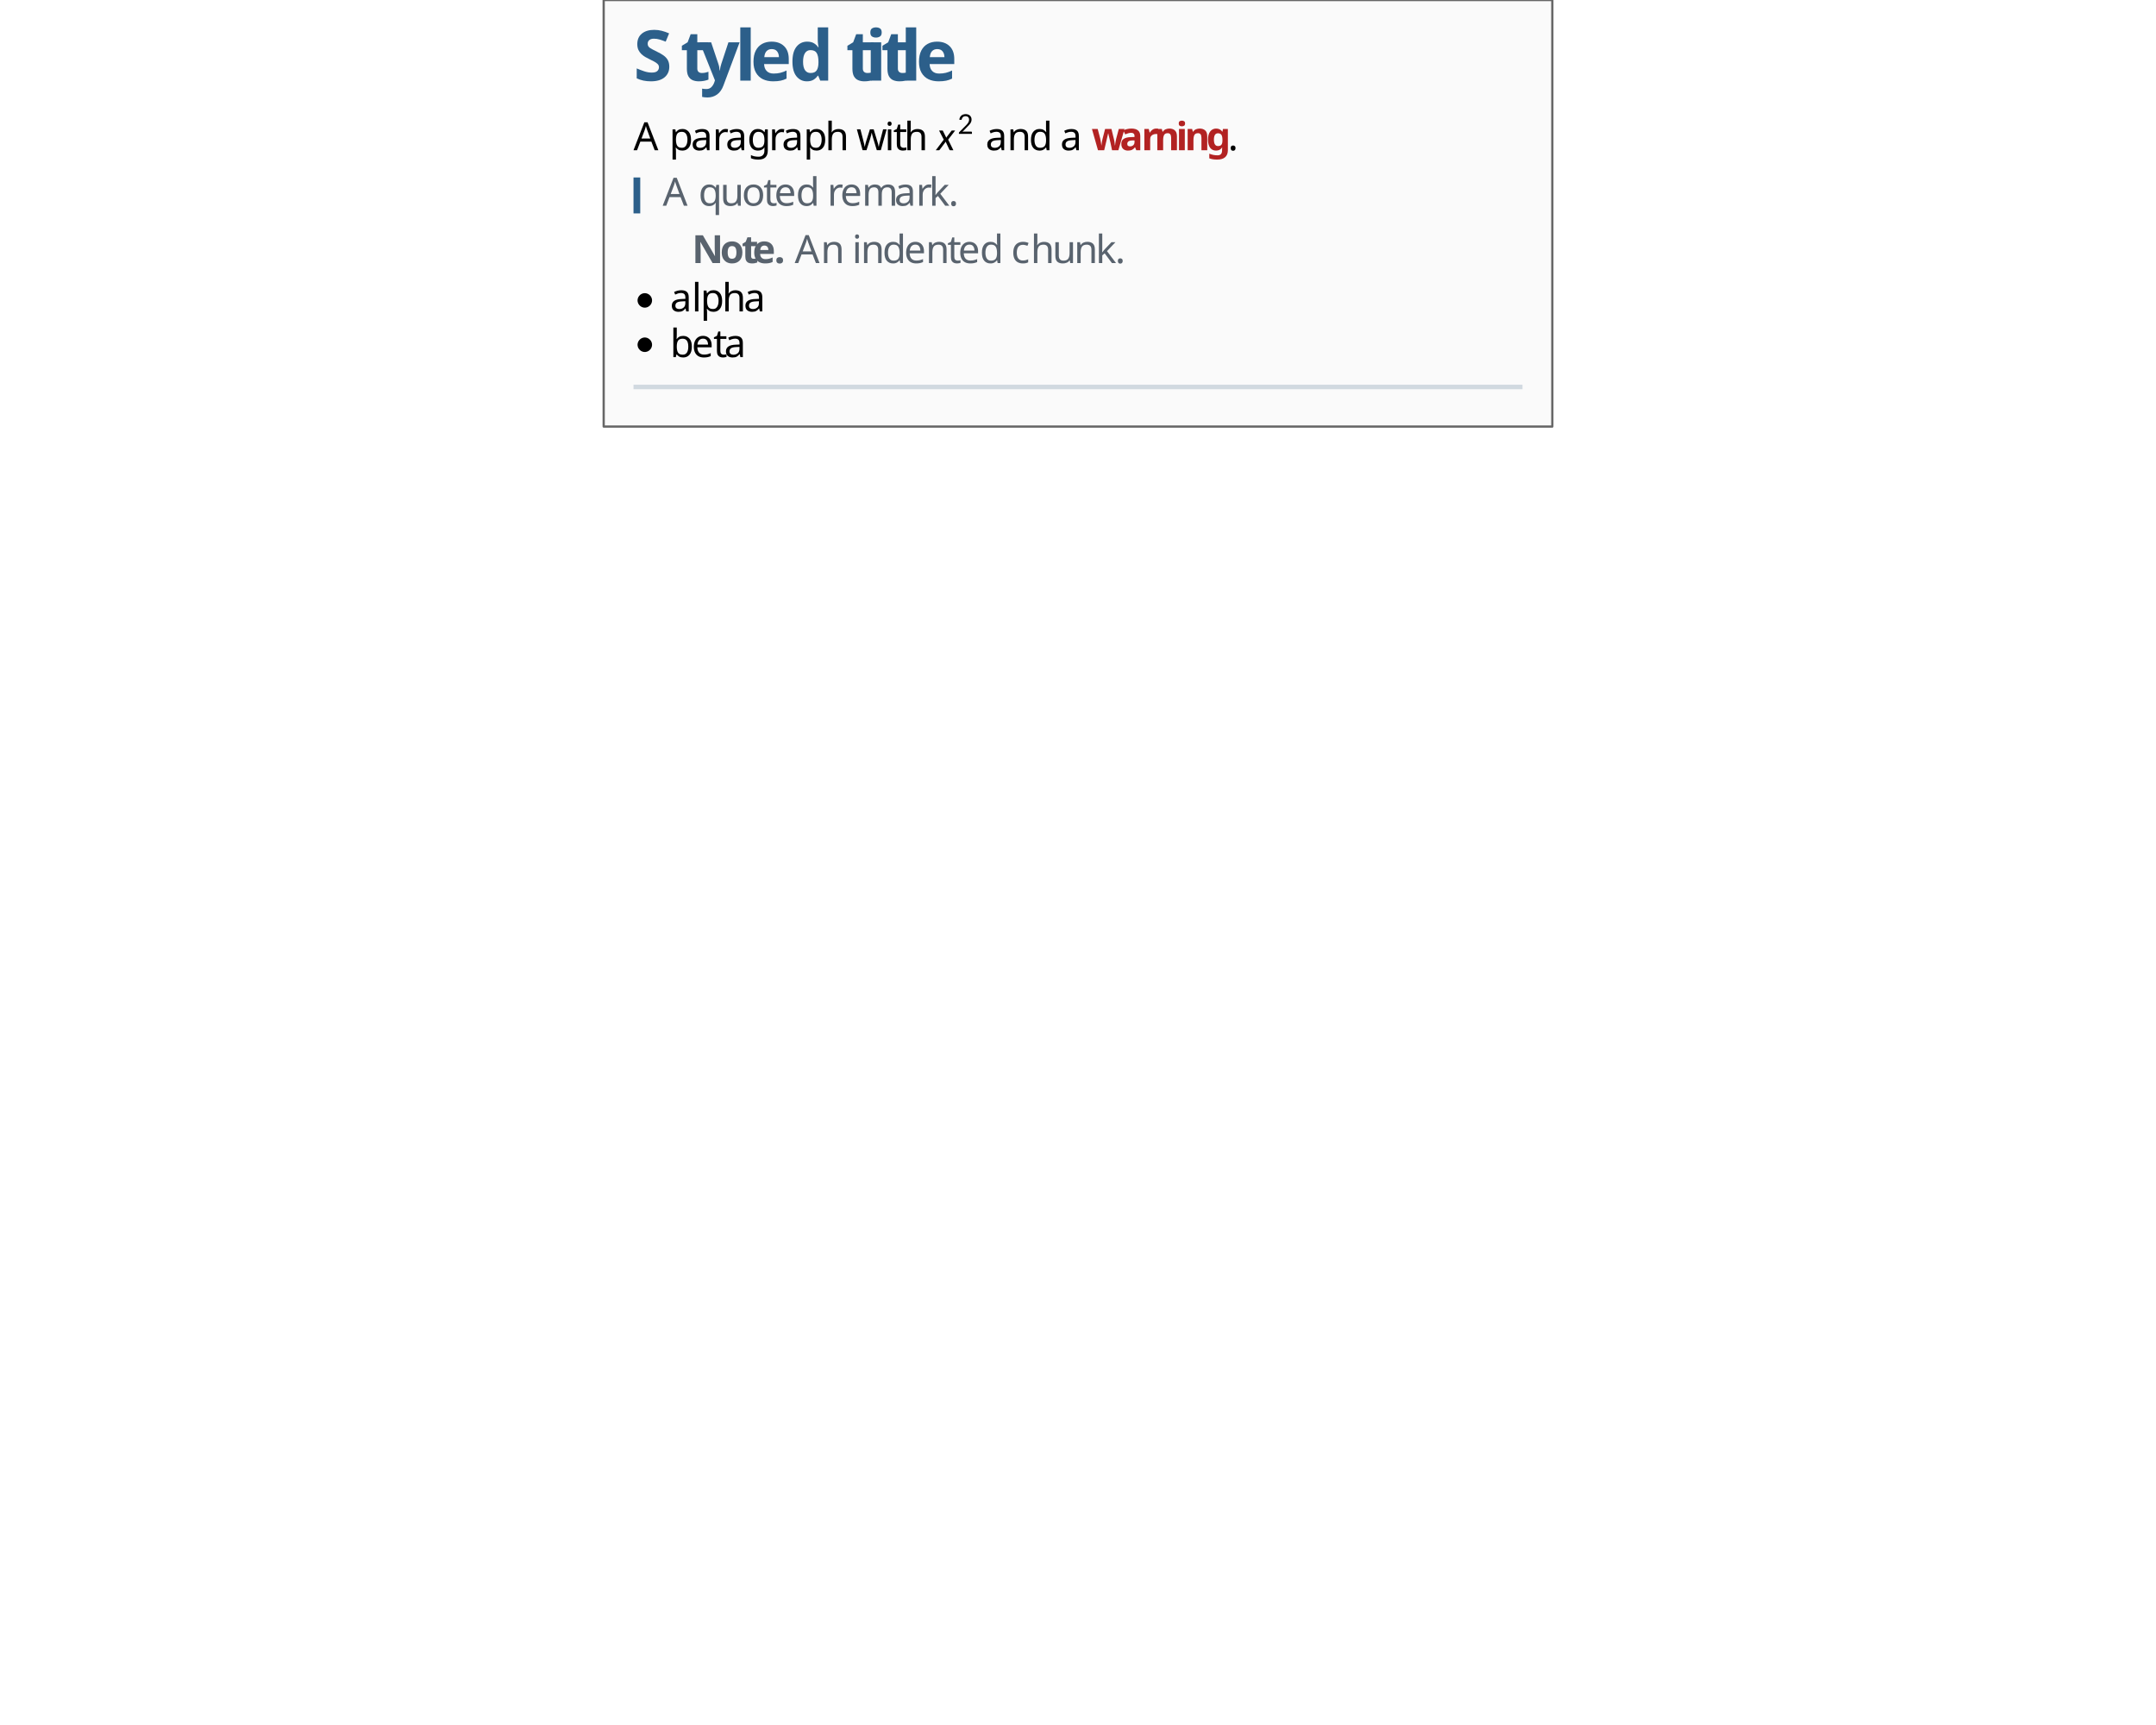
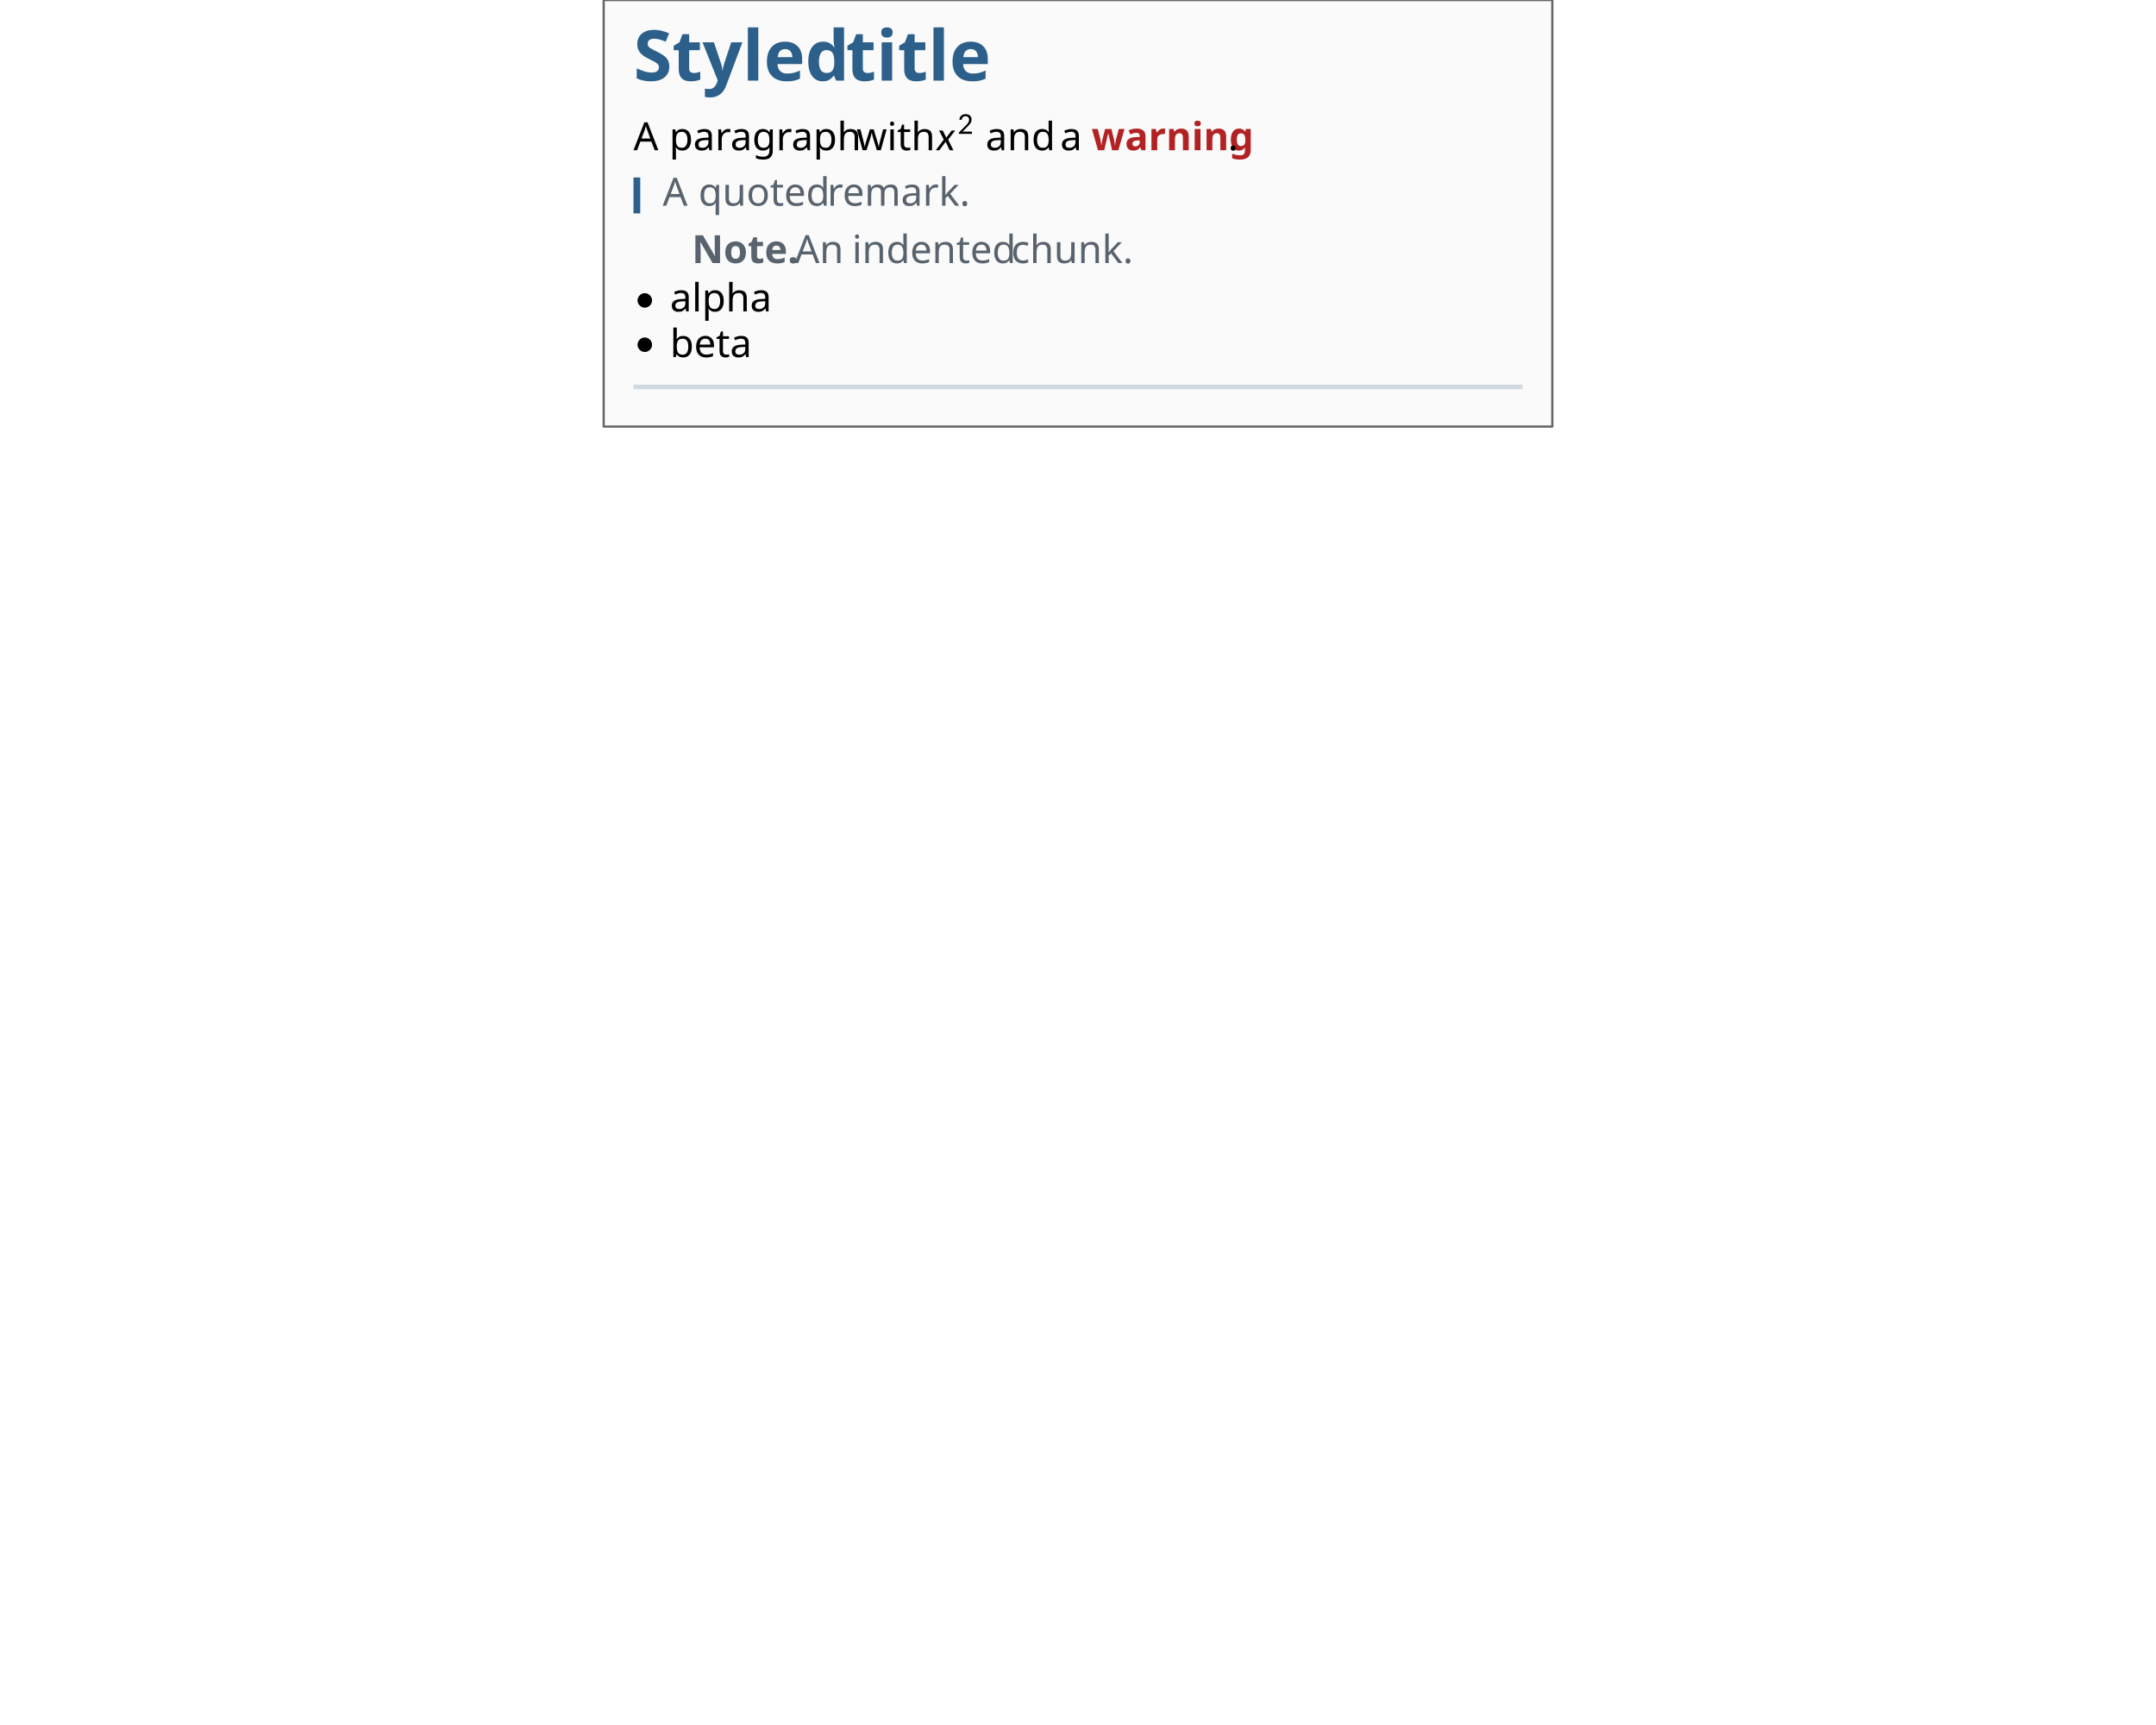
<svg xmlns="http://www.w3.org/2000/svg" class="svglite" data-engine-version="2.0" width="720.00pt" height="576.00pt" viewBox="0 0 720.00 576.00">
  <defs>
    <style type="text/css">
    .svglite line, .svglite polyline, .svglite polygon, .svglite path, .svglite rect, .svglite circle {
      fill: none;
      stroke: #000000;
      stroke-linecap: round;
      stroke-linejoin: round;
      stroke-miterlimit: 10.00;
    }
  </style>
  </defs>
  <rect width="100%" height="100%" style="stroke: none; fill: #FFFFFF;" />
  <defs>
    <clipPath id="cpMC4wMHw3MjAuMDB8MC4wMHw1NzYuMDA=">
      <rect x="0.00" y="0.00" width="720.00" height="576.00" />
    </clipPath>
  </defs>
  <g clip-path="url(#cpMC4wMHw3MjAuMDB8MC4wMHw1NzYuMDA=)">
    <rect x="201.60" y="-0" width="316.80" height="142.43" style="stroke-width: 0.75; stroke: #666666; fill: #FAFAFA;" />
-     <text x="211.56" y="26.92" style="font-size: 23.40px; font-weight: bold; fill: #2C5F8A; font-family: sans;" textLength="15.61px" lengthAdjust="spacingAndGlyphs">S</text>
-     <text x="227.18" y="26.92" style="font-size: 23.40px; font-weight: bold; fill: #2C5F8A; font-family: sans;" textLength="6.50px" lengthAdjust="spacingAndGlyphs">t</text>
-     <text x="233.68" y="26.92" style="font-size: 23.40px; font-weight: bold; fill: #2C5F8A; font-family: sans;" textLength="11.71px" lengthAdjust="spacingAndGlyphs">y</text>
-     <text x="245.39" y="26.92" style="font-size: 23.40px; font-weight: bold; fill: #2C5F8A; font-family: sans;" textLength="5.19px" lengthAdjust="spacingAndGlyphs">l</text>
-     <text x="250.58" y="26.92" style="font-size: 23.40px; font-weight: bold; fill: #2C5F8A; font-family: sans;" textLength="13.02px" lengthAdjust="spacingAndGlyphs">e</text>
-     <text x="263.59" y="26.92" style="font-size: 23.40px; font-weight: bold; fill: #2C5F8A; font-family: sans;" textLength="13.02px" lengthAdjust="spacingAndGlyphs">d</text>
-     <text x="282.46" y="26.92" style="font-size: 23.40px; font-weight: bold; fill: #2C5F8A; font-family: sans;" textLength="6.50px" lengthAdjust="spacingAndGlyphs">t</text>
-     <text x="288.96" y="26.92" style="font-size: 23.40px; font-weight: bold; fill: #2C5F8A; font-family: sans;" textLength="5.19px" lengthAdjust="spacingAndGlyphs">i</text>
-     <text x="294.16" y="26.92" style="font-size: 23.40px; font-weight: bold; fill: #2C5F8A; font-family: sans;" textLength="6.50px" lengthAdjust="spacingAndGlyphs">t</text>
-     <text x="300.66" y="26.92" style="font-size: 23.40px; font-weight: bold; fill: #2C5F8A; font-family: sans;" textLength="5.19px" lengthAdjust="spacingAndGlyphs">l</text>
-     <text x="305.85" y="26.92" style="font-size: 23.40px; font-weight: bold; fill: #2C5F8A; font-family: sans;" textLength="13.02px" lengthAdjust="spacingAndGlyphs">e</text>
+     <text x="211.56" y="26.92" style="font-size: 23.40px; font-weight: bold; fill: #2C5F8A; font-family: sans;" textLength="65.05px" lengthAdjust="spacingAndGlyphs">Styled</text>
+     <text x="282.46" y="26.92" style="font-size: 23.40px; font-weight: bold; fill: #2C5F8A; font-family: sans;" textLength="36.41px" lengthAdjust="spacingAndGlyphs">title</text>
    <text x="211.56" y="50.16" style="font-size: 13.00px; font-family: sans;" textLength="8.67px" lengthAdjust="spacingAndGlyphs">A</text>
-     <text x="223.49" y="50.16" style="font-size: 13.00px; font-family: sans;" textLength="7.23px" lengthAdjust="spacingAndGlyphs">p</text>
-     <text x="230.72" y="50.16" style="font-size: 13.00px; font-family: sans;" textLength="7.23px" lengthAdjust="spacingAndGlyphs">a</text>
-     <text x="237.95" y="50.16" style="font-size: 13.00px; font-family: sans;" textLength="4.33px" lengthAdjust="spacingAndGlyphs">r</text>
-     <text x="242.28" y="50.16" style="font-size: 13.00px; font-family: sans;" textLength="7.23px" lengthAdjust="spacingAndGlyphs">a</text>
-     <text x="249.51" y="50.16" style="font-size: 13.00px; font-family: sans;" textLength="7.23px" lengthAdjust="spacingAndGlyphs">g</text>
-     <text x="256.74" y="50.16" style="font-size: 13.00px; font-family: sans;" textLength="4.33px" lengthAdjust="spacingAndGlyphs">r</text>
-     <text x="261.07" y="50.16" style="font-size: 13.00px; font-family: sans;" textLength="7.23px" lengthAdjust="spacingAndGlyphs">a</text>
-     <text x="268.30" y="50.16" style="font-size: 13.00px; font-family: sans;" textLength="7.23px" lengthAdjust="spacingAndGlyphs">p</text>
-     <text x="275.53" y="50.16" style="font-size: 13.00px; font-family: sans;" textLength="7.23px" lengthAdjust="spacingAndGlyphs">h</text>
-     <text x="286.01" y="50.16" style="font-size: 13.00px; font-family: sans;" textLength="9.39px" lengthAdjust="spacingAndGlyphs">w</text>
-     <text x="295.40" y="50.16" style="font-size: 13.00px; font-family: sans;" textLength="2.89px" lengthAdjust="spacingAndGlyphs">i</text>
-     <text x="298.29" y="50.16" style="font-size: 13.00px; font-family: sans;" textLength="3.61px" lengthAdjust="spacingAndGlyphs">t</text>
-     <text x="301.90" y="50.16" style="font-size: 13.00px; font-family: sans;" textLength="7.23px" lengthAdjust="spacingAndGlyphs">h</text>
-     <path d="M 312.51 50.16 L 313.52 50.16 L 313.55 50.16 L 313.58 50.16 L 313.61 50.15 L 313.64 50.14 L 313.66 50.13 L 313.69 50.11 L 313.71 50.10 L 313.73 50.08 L 313.75 50.06 L 313.77 50.04 L 313.79 50.02 L 313.81 50.00 L 313.82 49.98 L 313.84 49.96 L 313.86 49.94 L 315.65 47.55 L 315.66 47.53 L 315.67 47.52 L 315.68 47.50 L 315.70 47.49 L 315.71 47.47 L 315.72 47.45 L 315.73 47.44 L 315.73 47.42 L 315.74 47.40 L 315.75 47.39 L 315.76 47.37 L 315.77 47.35 L 315.78 47.34 L 315.79 47.32 L 315.80 47.30 L 317.03 49.93 L 317.04 49.95 L 317.06 49.98 L 317.07 50.00 L 317.09 50.02 L 317.10 50.05 L 317.12 50.07 L 317.14 50.08 L 317.16 50.10 L 317.18 50.12 L 317.21 50.13 L 317.23 50.14 L 317.26 50.15 L 317.29 50.16 L 317.32 50.16 L 317.36 50.16 L 318.38 50.16 L 316.64 46.63 L 318.98 43.58 L 317.94 43.58 L 317.92 43.58 L 317.90 43.59 L 317.88 43.59 L 317.86 43.60 L 317.84 43.61 L 317.82 43.62 L 317.80 43.63 L 317.78 43.64 L 317.76 43.66 L 317.75 43.67 L 317.73 43.69 L 317.72 43.71 L 317.70 43.72 L 317.68 43.74 L 317.67 43.77 L 316.17 45.73 L 316.02 46.00 L 314.91 43.74 L 314.90 43.72 L 314.89 43.70 L 314.88 43.68 L 314.87 43.66 L 314.85 43.65 L 314.84 43.63 L 314.82 43.62 L 314.80 43.61 L 314.79 43.60 L 314.76 43.60 L 314.74 43.59 L 314.72 43.59 L 314.69 43.59 L 314.66 43.58 L 314.63 43.58 L 313.60 43.58 L 315.17 46.63 L 312.51 50.16 Z" style="fill-rule: evenodd; fill: #000000; stroke-width: 0.75; stroke: none;" />
+     <text x="223.49" y="50.16" style="font-size: 13.00px; font-family: sans;" textLength="59.27px" lengthAdjust="spacingAndGlyphs">paragraph</text>
+     <text x="286.01" y="50.16" style="font-size: 13.00px; font-family: sans;" textLength="23.12px" lengthAdjust="spacingAndGlyphs">with</text>
+     <path d="M 312.51 50.16 L 313.52 50.16 L 313.55 50.16 L 313.58 50.16 L 313.61 50.15 L 313.64 50.14 L 313.66 50.13 L 313.69 50.11 L 313.71 50.10 L 313.73 50.08 L 313.75 50.06 L 313.77 50.04 L 313.79 50.02 L 313.81 50.00 L 313.82 49.98 L 313.84 49.96 L 313.86 49.94 L 315.65 47.55 L 315.66 47.53 L 315.67 47.52 L 315.68 47.50 L 315.69 47.49 L 315.71 47.47 L 315.72 47.45 L 315.73 47.44 L 315.73 47.42 L 315.74 47.40 L 315.75 47.39 L 315.76 47.37 L 315.77 47.35 L 315.78 47.34 L 315.79 47.32 L 315.80 47.30 L 317.03 49.93 L 317.04 49.95 L 317.06 49.98 L 317.07 50.00 L 317.09 50.02 L 317.10 50.05 L 317.12 50.07 L 317.14 50.08 L 317.16 50.10 L 317.18 50.12 L 317.21 50.13 L 317.23 50.14 L 317.26 50.15 L 317.29 50.16 L 317.32 50.16 L 317.36 50.16 L 318.38 50.16 L 316.64 46.63 L 318.98 43.58 L 317.94 43.58 L 317.92 43.58 L 317.90 43.59 L 317.88 43.59 L 317.86 43.60 L 317.84 43.61 L 317.82 43.62 L 317.80 43.63 L 317.78 43.64 L 317.76 43.66 L 317.75 43.67 L 317.73 43.69 L 317.72 43.71 L 317.70 43.72 L 317.68 43.74 L 317.67 43.77 L 316.17 45.73 L 316.02 46.00 L 314.91 43.74 L 314.90 43.72 L 314.89 43.70 L 314.88 43.68 L 314.87 43.66 L 314.85 43.65 L 314.84 43.63 L 314.82 43.62 L 314.80 43.61 L 314.79 43.60 L 314.76 43.60 L 314.74 43.59 L 314.72 43.59 L 314.69 43.59 L 314.66 43.58 L 314.63 43.58 L 313.60 43.58 L 315.17 46.63 L 312.51 50.16 Z" style="fill-rule: evenodd; fill: #000000; stroke-width: 0.75; stroke: none;" />
    <path d="M 320.23 44.70 L 324.58 44.70 L 324.58 44.21 L 324.58 44.18 L 324.57 44.14 L 324.57 44.11 L 324.56 44.09 L 324.54 44.06 L 324.53 44.04 L 324.51 44.02 L 324.49 44.00 L 324.47 43.98 L 324.45 43.97 L 324.42 43.96 L 324.39 43.95 L 324.36 43.94 L 324.33 43.94 L 324.30 43.94 L 322.11 43.94 L 322.06 43.94 L 322.00 43.94 L 321.95 43.94 L 321.90 43.95 L 321.85 43.95 L 321.80 43.96 L 321.75 43.96 L 321.70 43.97 L 321.66 43.98 L 321.61 43.99 L 321.56 44.00 L 321.52 44.01 L 321.47 44.02 L 321.43 44.03 L 321.38 44.05 L 323.09 42.28 L 323.24 42.13 L 323.39 41.98 L 323.53 41.83 L 323.66 41.68 L 323.78 41.54 L 323.90 41.39 L 324.01 41.24 L 324.10 41.10 L 324.19 40.94 L 324.27 40.79 L 324.33 40.63 L 324.38 40.46 L 324.42 40.29 L 324.44 40.11 L 324.45 39.92 L 324.44 39.74 L 324.42 39.56 L 324.38 39.38 L 324.32 39.21 L 324.24 39.04 L 324.15 38.89 L 324.04 38.74 L 323.91 38.60 L 323.76 38.48 L 323.60 38.38 L 323.41 38.29 L 323.21 38.21 L 322.99 38.16 L 322.75 38.12 L 322.49 38.11 L 322.25 38.12 L 322.02 38.15 L 321.81 38.20 L 321.60 38.26 L 321.42 38.34 L 321.25 38.44 L 321.09 38.55 L 320.95 38.68 L 320.82 38.82 L 320.71 38.98 L 320.61 39.15 L 320.53 39.33 L 320.46 39.53 L 320.40 39.73 L 320.36 39.95 L 320.37 39.95 L 320.39 39.95 L 320.41 39.96 L 320.45 39.97 L 320.48 39.97 L 320.53 39.98 L 320.57 39.99 L 320.62 40.00 L 320.67 40.00 L 320.72 40.01 L 320.76 40.02 L 320.80 40.02 L 320.83 40.03 L 320.85 40.03 L 320.87 40.03 L 320.90 40.03 L 320.93 40.03 L 320.96 40.02 L 320.99 40.01 L 321.02 40.00 L 321.04 39.99 L 321.07 39.98 L 321.09 39.96 L 321.11 39.94 L 321.12 39.92 L 321.14 39.89 L 321.16 39.87 L 321.17 39.84 L 321.18 39.81 L 321.19 39.78 L 321.22 39.67 L 321.26 39.56 L 321.31 39.46 L 321.36 39.36 L 321.42 39.27 L 321.49 39.19 L 321.57 39.12 L 321.65 39.05 L 321.74 38.98 L 321.84 38.93 L 321.95 38.89 L 322.06 38.85 L 322.19 38.83 L 322.31 38.81 L 322.45 38.80 L 322.59 38.81 L 322.72 38.83 L 322.85 38.85 L 322.96 38.89 L 323.07 38.94 L 323.17 39.00 L 323.26 39.07 L 323.34 39.14 L 323.42 39.23 L 323.48 39.33 L 323.53 39.44 L 323.57 39.55 L 323.60 39.68 L 323.62 39.81 L 323.62 39.95 L 323.62 40.11 L 323.60 40.27 L 323.56 40.42 L 323.52 40.56 L 323.46 40.70 L 323.39 40.84 L 323.32 40.97 L 323.23 41.10 L 323.14 41.23 L 323.04 41.36 L 322.94 41.48 L 322.82 41.61 L 322.71 41.73 L 322.59 41.86 L 322.47 41.98 L 320.38 44.08 L 320.37 44.10 L 320.35 44.12 L 320.34 44.13 L 320.32 44.15 L 320.31 44.17 L 320.29 44.19 L 320.28 44.22 L 320.27 44.24 L 320.26 44.26 L 320.25 44.29 L 320.24 44.31 L 320.24 44.34 L 320.23 44.37 L 320.23 44.40 L 320.23 44.43 L 320.23 44.70 Z" style="fill-rule: evenodd; fill: #000000; stroke-width: 0.75; stroke: none;" />
-     <text x="329.11" y="50.16" style="font-size: 13.00px; font-family: sans;" textLength="7.23px" lengthAdjust="spacingAndGlyphs">a</text>
-     <text x="336.34" y="50.16" style="font-size: 13.00px; font-family: sans;" textLength="7.23px" lengthAdjust="spacingAndGlyphs">n</text>
-     <text x="343.57" y="50.16" style="font-size: 13.00px; font-family: sans;" textLength="7.23px" lengthAdjust="spacingAndGlyphs">d</text>
+     <text x="329.11" y="50.16" style="font-size: 13.00px; font-family: sans;" textLength="21.69px" lengthAdjust="spacingAndGlyphs">and</text>
    <text x="354.05" y="50.16" style="font-size: 13.00px; font-family: sans;" textLength="7.23px" lengthAdjust="spacingAndGlyphs">a</text>
-     <text x="364.53" y="50.16" style="font-size: 13.00px; font-weight: bold; fill: #B22222; font-family: sans;" textLength="9.39px" lengthAdjust="spacingAndGlyphs">w</text>
-     <text x="373.92" y="50.16" style="font-size: 13.00px; font-weight: bold; fill: #B22222; font-family: sans;" textLength="7.23px" lengthAdjust="spacingAndGlyphs">a</text>
-     <text x="381.15" y="50.16" style="font-size: 13.00px; font-weight: bold; fill: #B22222; font-family: sans;" textLength="4.33px" lengthAdjust="spacingAndGlyphs">r</text>
-     <text x="385.48" y="50.16" style="font-size: 13.00px; font-weight: bold; fill: #B22222; font-family: sans;" textLength="7.23px" lengthAdjust="spacingAndGlyphs">n</text>
-     <text x="392.71" y="50.16" style="font-size: 13.00px; font-weight: bold; fill: #B22222; font-family: sans;" textLength="2.89px" lengthAdjust="spacingAndGlyphs">i</text>
-     <text x="395.60" y="50.16" style="font-size: 13.00px; font-weight: bold; fill: #B22222; font-family: sans;" textLength="7.23px" lengthAdjust="spacingAndGlyphs">n</text>
-     <text x="402.83" y="50.16" style="font-size: 13.00px; font-weight: bold; fill: #B22222; font-family: sans;" textLength="7.23px" lengthAdjust="spacingAndGlyphs">g</text>
+     <text x="364.53" y="50.16" style="font-size: 13.00px; font-weight: bold; fill: #B22222; font-family: sans;" textLength="45.53px" lengthAdjust="spacingAndGlyphs">warning</text>
    <text x="410.06" y="50.16" style="font-size: 13.00px; font-family: sans;" textLength="3.61px" lengthAdjust="spacingAndGlyphs">.</text>
    <text x="221.31" y="68.69" style="font-size: 13.00px; fill: #59636E; font-family: sans;" textLength="8.67px" lengthAdjust="spacingAndGlyphs">A</text>
-     <text x="233.24" y="68.69" style="font-size: 13.00px; fill: #59636E; font-family: sans;" textLength="7.23px" lengthAdjust="spacingAndGlyphs">q</text>
-     <text x="240.47" y="68.69" style="font-size: 13.00px; fill: #59636E; font-family: sans;" textLength="7.23px" lengthAdjust="spacingAndGlyphs">u</text>
-     <text x="247.70" y="68.69" style="font-size: 13.00px; fill: #59636E; font-family: sans;" textLength="7.23px" lengthAdjust="spacingAndGlyphs">o</text>
-     <text x="254.93" y="68.69" style="font-size: 13.00px; fill: #59636E; font-family: sans;" textLength="3.61px" lengthAdjust="spacingAndGlyphs">t</text>
-     <text x="258.54" y="68.69" style="font-size: 13.00px; fill: #59636E; font-family: sans;" textLength="7.23px" lengthAdjust="spacingAndGlyphs">e</text>
-     <text x="265.77" y="68.69" style="font-size: 13.00px; fill: #59636E; font-family: sans;" textLength="7.23px" lengthAdjust="spacingAndGlyphs">d</text>
-     <text x="276.25" y="68.69" style="font-size: 13.00px; fill: #59636E; font-family: sans;" textLength="4.33px" lengthAdjust="spacingAndGlyphs">r</text>
-     <text x="280.58" y="68.69" style="font-size: 13.00px; fill: #59636E; font-family: sans;" textLength="7.23px" lengthAdjust="spacingAndGlyphs">e</text>
-     <text x="287.81" y="68.69" style="font-size: 13.00px; fill: #59636E; font-family: sans;" textLength="10.83px" lengthAdjust="spacingAndGlyphs">m</text>
-     <text x="298.64" y="68.69" style="font-size: 13.00px; fill: #59636E; font-family: sans;" textLength="7.23px" lengthAdjust="spacingAndGlyphs">a</text>
-     <text x="305.88" y="68.69" style="font-size: 13.00px; fill: #59636E; font-family: sans;" textLength="4.33px" lengthAdjust="spacingAndGlyphs">r</text>
-     <text x="310.20" y="68.69" style="font-size: 13.00px; fill: #59636E; font-family: sans;" textLength="6.51px" lengthAdjust="spacingAndGlyphs">k</text>
-     <text x="316.71" y="68.69" style="font-size: 13.00px; fill: #59636E; font-family: sans;" textLength="3.61px" lengthAdjust="spacingAndGlyphs">.</text>
+     <text x="233.24" y="68.69" style="font-size: 13.00px; fill: #59636E; font-family: sans;" textLength="39.76px" lengthAdjust="spacingAndGlyphs">quoted</text>
+     <text x="276.25" y="68.69" style="font-size: 13.00px; fill: #59636E; font-family: sans;" textLength="44.07px" lengthAdjust="spacingAndGlyphs">remark.</text>
    <rect x="211.56" y="59.26" width="2.25" height="12.00" style="stroke-width: 0.75; stroke: none; fill: #2C5F8A;" />
-     <text x="231.06" y="87.84" style="font-size: 13.00px; font-weight: bold; fill: #59636E; font-family: sans;" textLength="9.39px" lengthAdjust="spacingAndGlyphs">N</text>
-     <text x="240.45" y="87.84" style="font-size: 13.00px; font-weight: bold; fill: #59636E; font-family: sans;" textLength="7.23px" lengthAdjust="spacingAndGlyphs">o</text>
-     <text x="247.68" y="87.84" style="font-size: 13.00px; font-weight: bold; fill: #59636E; font-family: sans;" textLength="3.61px" lengthAdjust="spacingAndGlyphs">t</text>
-     <text x="251.30" y="87.84" style="font-size: 13.00px; font-weight: bold; fill: #59636E; font-family: sans;" textLength="7.23px" lengthAdjust="spacingAndGlyphs">e</text>
-     <text x="258.53" y="87.84" style="font-size: 13.00px; font-weight: bold; fill: #59636E; font-family: sans;" textLength="3.61px" lengthAdjust="spacingAndGlyphs">.</text>
-     <text x="265.39" y="87.84" style="font-size: 13.00px; fill: #59636E; font-family: sans;" textLength="8.67px" lengthAdjust="spacingAndGlyphs">A</text>
-     <text x="274.06" y="87.84" style="font-size: 13.00px; fill: #59636E; font-family: sans;" textLength="7.23px" lengthAdjust="spacingAndGlyphs">n</text>
-     <text x="284.54" y="87.84" style="font-size: 13.00px; fill: #59636E; font-family: sans;" textLength="2.89px" lengthAdjust="spacingAndGlyphs">i</text>
-     <text x="287.43" y="87.84" style="font-size: 13.00px; fill: #59636E; font-family: sans;" textLength="7.23px" lengthAdjust="spacingAndGlyphs">n</text>
-     <text x="294.66" y="87.84" style="font-size: 13.00px; fill: #59636E; font-family: sans;" textLength="7.23px" lengthAdjust="spacingAndGlyphs">d</text>
-     <text x="301.89" y="87.84" style="font-size: 13.00px; fill: #59636E; font-family: sans;" textLength="7.23px" lengthAdjust="spacingAndGlyphs">e</text>
-     <text x="309.12" y="87.84" style="font-size: 13.00px; fill: #59636E; font-family: sans;" textLength="7.23px" lengthAdjust="spacingAndGlyphs">n</text>
-     <text x="316.35" y="87.84" style="font-size: 13.00px; fill: #59636E; font-family: sans;" textLength="3.61px" lengthAdjust="spacingAndGlyphs">t</text>
-     <text x="319.96" y="87.84" style="font-size: 13.00px; fill: #59636E; font-family: sans;" textLength="7.23px" lengthAdjust="spacingAndGlyphs">e</text>
-     <text x="327.19" y="87.84" style="font-size: 13.00px; fill: #59636E; font-family: sans;" textLength="7.23px" lengthAdjust="spacingAndGlyphs">d</text>
-     <text x="337.67" y="87.84" style="font-size: 13.00px; fill: #59636E; font-family: sans;" textLength="6.51px" lengthAdjust="spacingAndGlyphs">c</text>
-     <text x="344.18" y="87.84" style="font-size: 13.00px; fill: #59636E; font-family: sans;" textLength="7.23px" lengthAdjust="spacingAndGlyphs">h</text>
-     <text x="351.41" y="87.84" style="font-size: 13.00px; fill: #59636E; font-family: sans;" textLength="7.23px" lengthAdjust="spacingAndGlyphs">u</text>
-     <text x="358.64" y="87.84" style="font-size: 13.00px; fill: #59636E; font-family: sans;" textLength="7.23px" lengthAdjust="spacingAndGlyphs">n</text>
-     <text x="365.87" y="87.84" style="font-size: 13.00px; fill: #59636E; font-family: sans;" textLength="6.51px" lengthAdjust="spacingAndGlyphs">k</text>
-     <text x="372.38" y="87.84" style="font-size: 13.00px; fill: #59636E; font-family: sans;" textLength="3.61px" lengthAdjust="spacingAndGlyphs">.</text>
+     <text x="231.06" y="87.84" style="font-size: 13.00px; font-weight: bold; fill: #59636E; font-family: sans;" textLength="31.08px" lengthAdjust="spacingAndGlyphs">Note.</text>
+     <text x="265.39" y="87.84" style="font-size: 13.00px; fill: #59636E; font-family: sans;" textLength="15.90px" lengthAdjust="spacingAndGlyphs">An</text>
+     <text x="284.54" y="87.84" style="font-size: 13.00px; fill: #59636E; font-family: sans;" textLength="49.88px" lengthAdjust="spacingAndGlyphs">indented</text>
+     <text x="337.67" y="87.84" style="font-size: 13.00px; fill: #59636E; font-family: sans;" textLength="38.31px" lengthAdjust="spacingAndGlyphs">chunk.</text>
    <path d="M 212.91 100.31 L 212.93 100.57 L 212.97 100.82 L 213.04 101.06 L 213.13 101.30 L 213.25 101.52 L 213.39 101.73 L 213.55 101.92 L 213.72 102.10 L 213.91 102.25 L 214.12 102.39 L 214.34 102.51 L 214.58 102.60 L 214.82 102.67 L 215.07 102.71 L 215.33 102.73 L 215.59 102.71 L 215.84 102.67 L 216.09 102.60 L 216.32 102.51 L 216.54 102.39 L 216.75 102.25 L 216.94 102.10 L 217.12 101.92 L 217.28 101.73 L 217.42 101.52 L 217.53 101.30 L 217.63 101.06 L 217.69 100.82 L 217.74 100.57 L 217.75 100.31 L 217.74 100.05 L 217.69 99.80 L 217.63 99.55 L 217.53 99.32 L 217.42 99.10 L 217.28 98.89 L 217.12 98.70 L 216.94 98.52 L 216.75 98.36 L 216.54 98.23 L 216.32 98.11 L 216.09 98.02 L 215.84 97.95 L 215.59 97.91 L 215.33 97.89 L 215.07 97.91 L 214.82 97.95 L 214.58 98.02 L 214.34 98.11 L 214.12 98.23 L 213.91 98.36 L 213.72 98.52 L 213.55 98.70 L 213.39 98.89 L 213.25 99.10 L 213.13 99.32 L 213.04 99.55 L 212.97 99.80 L 212.93 100.05 L 212.91 100.31 Z" style="fill-rule: evenodd; fill: #000000; stroke-width: 0.75; stroke: none;" />
-     <text x="223.76" y="103.99" style="font-size: 13.00px; font-family: sans;" textLength="7.23px" lengthAdjust="spacingAndGlyphs">a</text>
-     <text x="230.99" y="103.99" style="font-size: 13.00px; font-family: sans;" textLength="2.89px" lengthAdjust="spacingAndGlyphs">l</text>
-     <text x="233.88" y="103.99" style="font-size: 13.00px; font-family: sans;" textLength="7.23px" lengthAdjust="spacingAndGlyphs">p</text>
-     <text x="241.11" y="103.99" style="font-size: 13.00px; font-family: sans;" textLength="7.23px" lengthAdjust="spacingAndGlyphs">h</text>
-     <text x="248.34" y="103.99" style="font-size: 13.00px; font-family: sans;" textLength="7.23px" lengthAdjust="spacingAndGlyphs">a</text>
+     <text x="223.76" y="103.99" style="font-size: 13.00px; font-family: sans;" textLength="31.81px" lengthAdjust="spacingAndGlyphs">alpha</text>
    <path d="M 212.91 115.11 L 212.93 115.37 L 212.97 115.62 L 213.04 115.87 L 213.13 116.10 L 213.25 116.32 L 213.39 116.53 L 213.55 116.72 L 213.72 116.90 L 213.91 117.06 L 214.12 117.20 L 214.34 117.31 L 214.58 117.41 L 214.82 117.47 L 215.07 117.52 L 215.33 117.53 L 215.59 117.52 L 215.84 117.47 L 216.09 117.41 L 216.32 117.31 L 216.54 117.20 L 216.75 117.06 L 216.94 116.90 L 217.12 116.72 L 217.28 116.53 L 217.42 116.32 L 217.53 116.10 L 217.63 115.87 L 217.69 115.62 L 217.74 115.37 L 217.75 115.11 L 217.74 114.85 L 217.69 114.60 L 217.63 114.36 L 217.53 114.12 L 217.42 113.90 L 217.28 113.69 L 217.12 113.50 L 216.94 113.33 L 216.75 113.17 L 216.54 113.03 L 216.32 112.91 L 216.09 112.82 L 215.84 112.75 L 215.59 112.71 L 215.33 112.69 L 215.07 112.71 L 214.82 112.75 L 214.58 112.82 L 214.34 112.91 L 214.12 113.03 L 213.91 113.17 L 213.72 113.33 L 213.55 113.50 L 213.39 113.69 L 213.25 113.90 L 213.13 114.12 L 213.04 114.36 L 212.97 114.60 L 212.93 114.85 L 212.91 115.11 Z" style="fill-rule: evenodd; fill: #000000; stroke-width: 0.75; stroke: none;" />
-     <text x="223.76" y="119.24" style="font-size: 13.00px; font-family: sans;" textLength="7.23px" lengthAdjust="spacingAndGlyphs">b</text>
-     <text x="230.99" y="119.24" style="font-size: 13.00px; font-family: sans;" textLength="7.23px" lengthAdjust="spacingAndGlyphs">e</text>
-     <text x="238.22" y="119.24" style="font-size: 13.00px; font-family: sans;" textLength="3.61px" lengthAdjust="spacingAndGlyphs">t</text>
-     <text x="241.84" y="119.24" style="font-size: 13.00px; font-family: sans;" textLength="7.23px" lengthAdjust="spacingAndGlyphs">a</text>
+     <text x="223.76" y="119.24" style="font-size: 13.00px; font-family: sans;" textLength="25.30px" lengthAdjust="spacingAndGlyphs">beta</text>
    <rect x="211.56" y="128.46" width="296.87" height="1.50" style="stroke-width: 0.75; stroke: none; fill: #D1D9E0;" />
  </g>
</svg>
